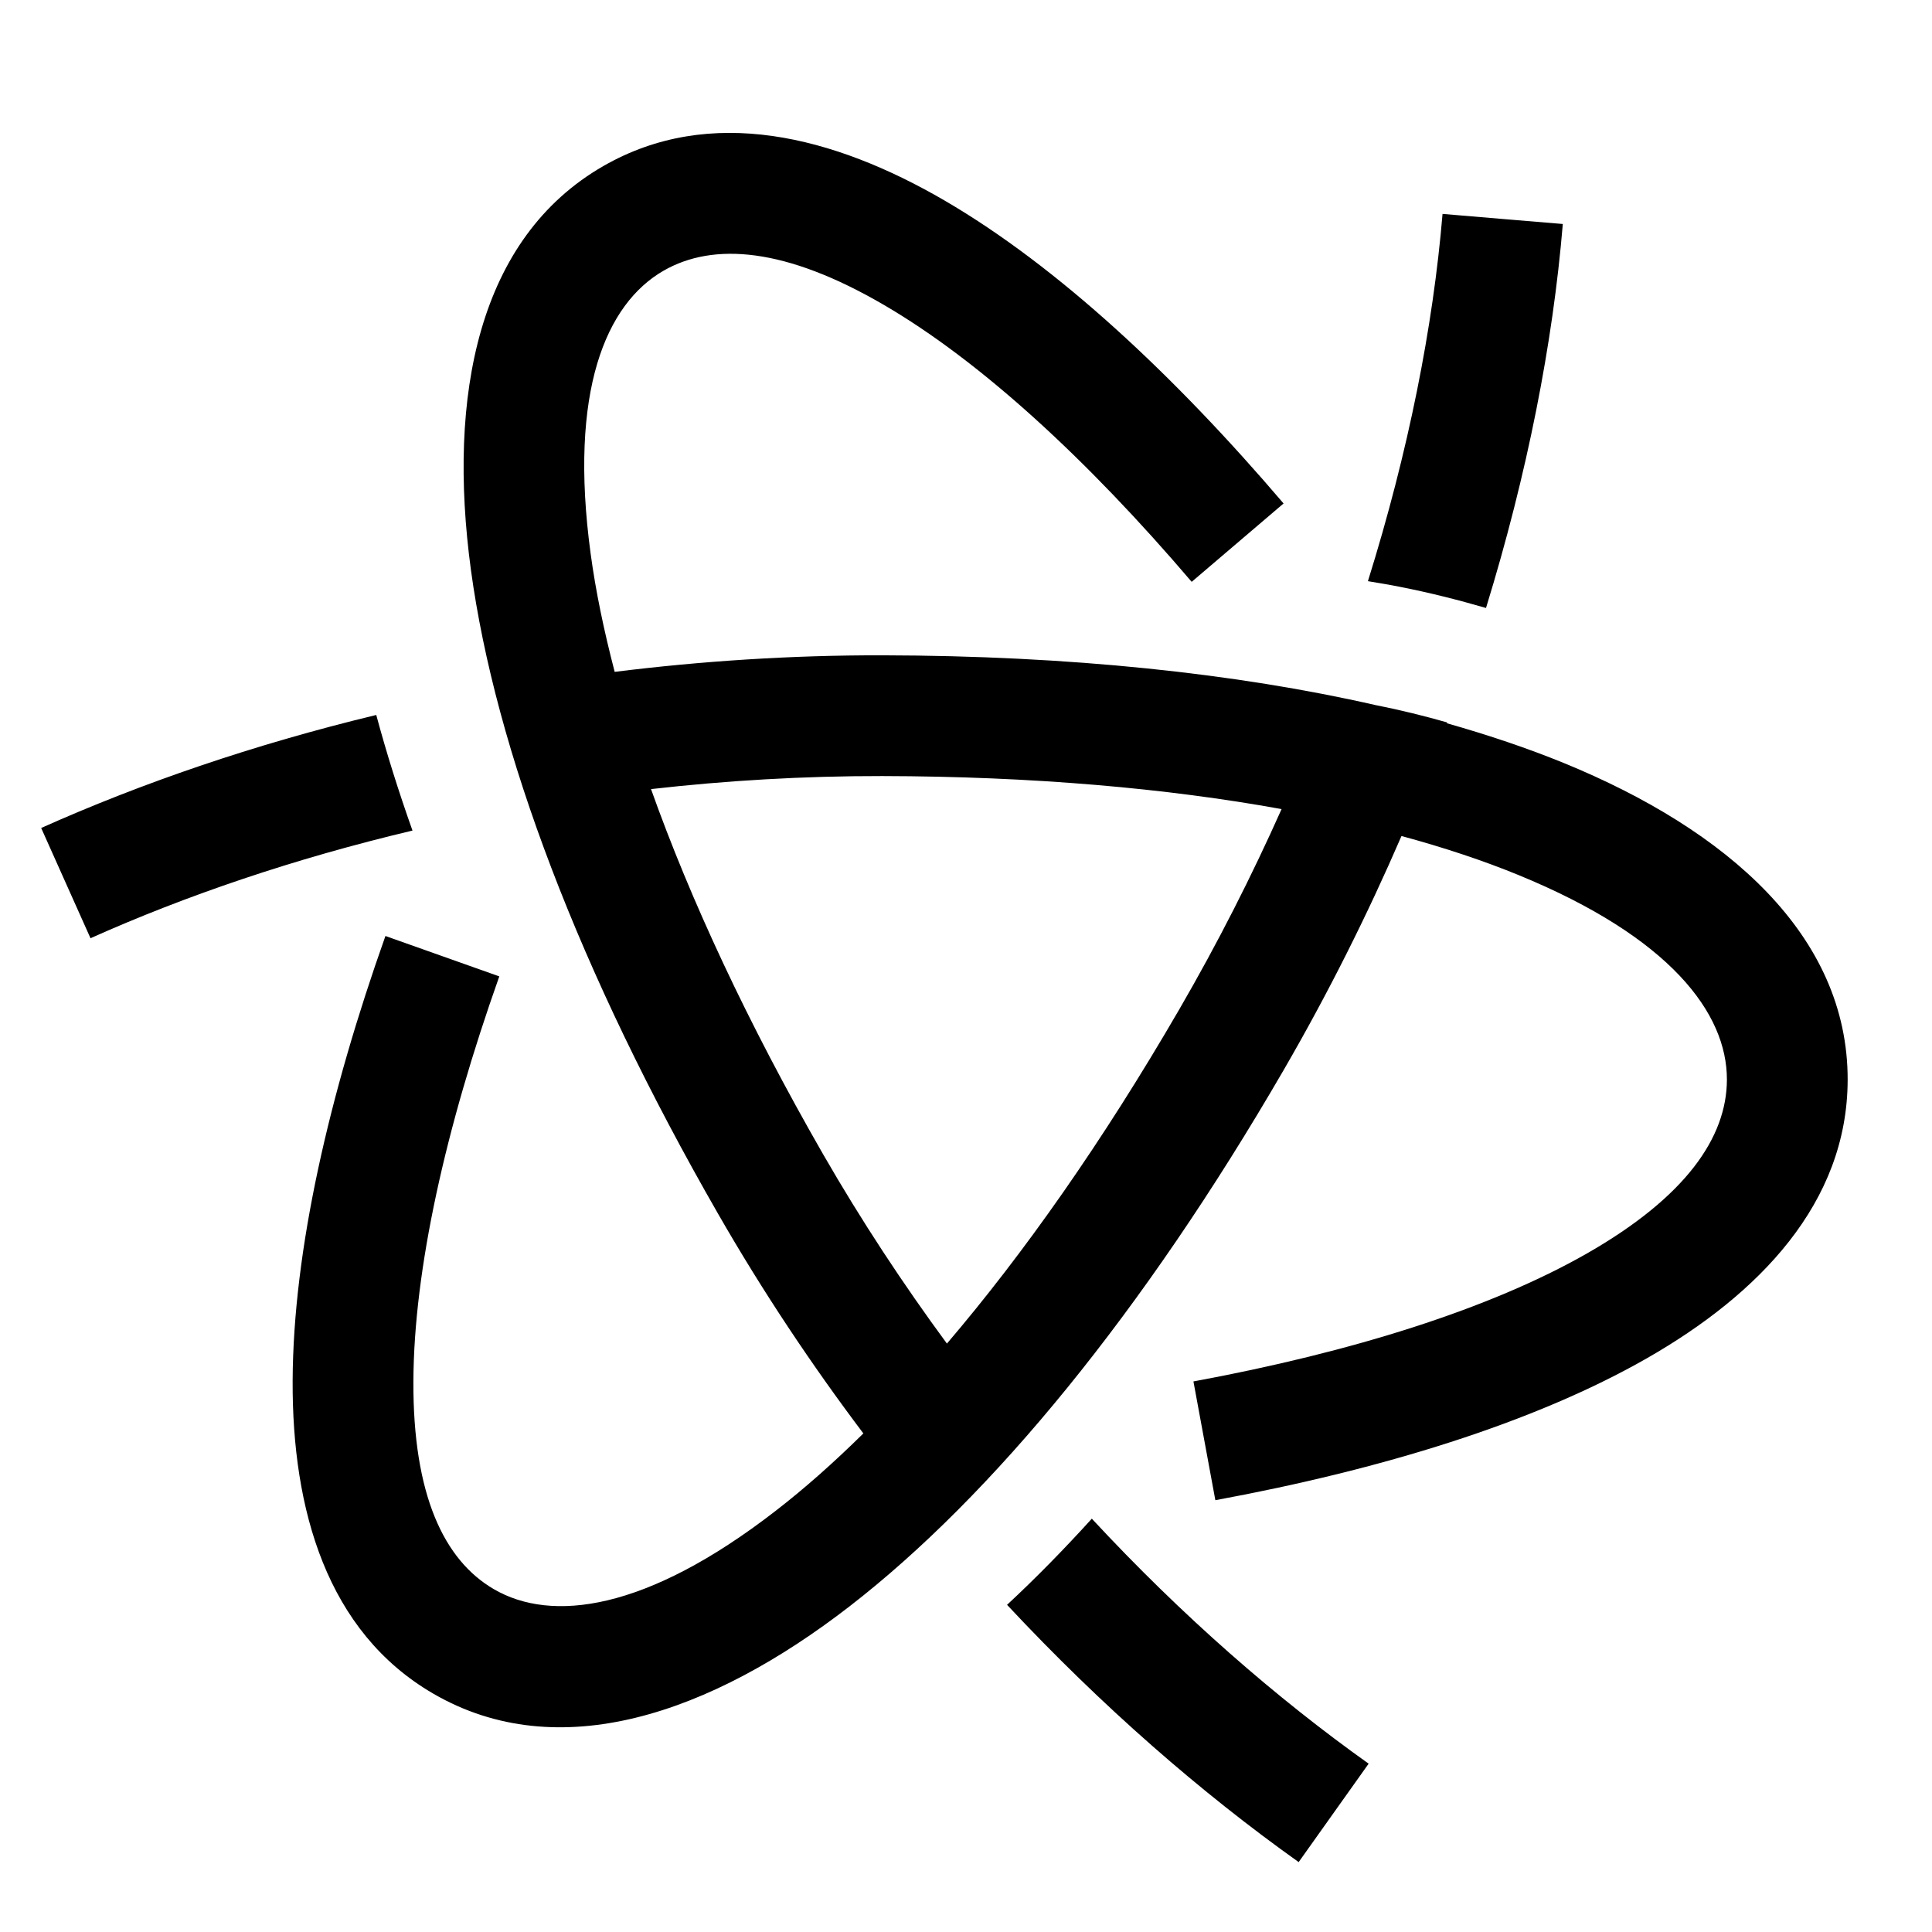
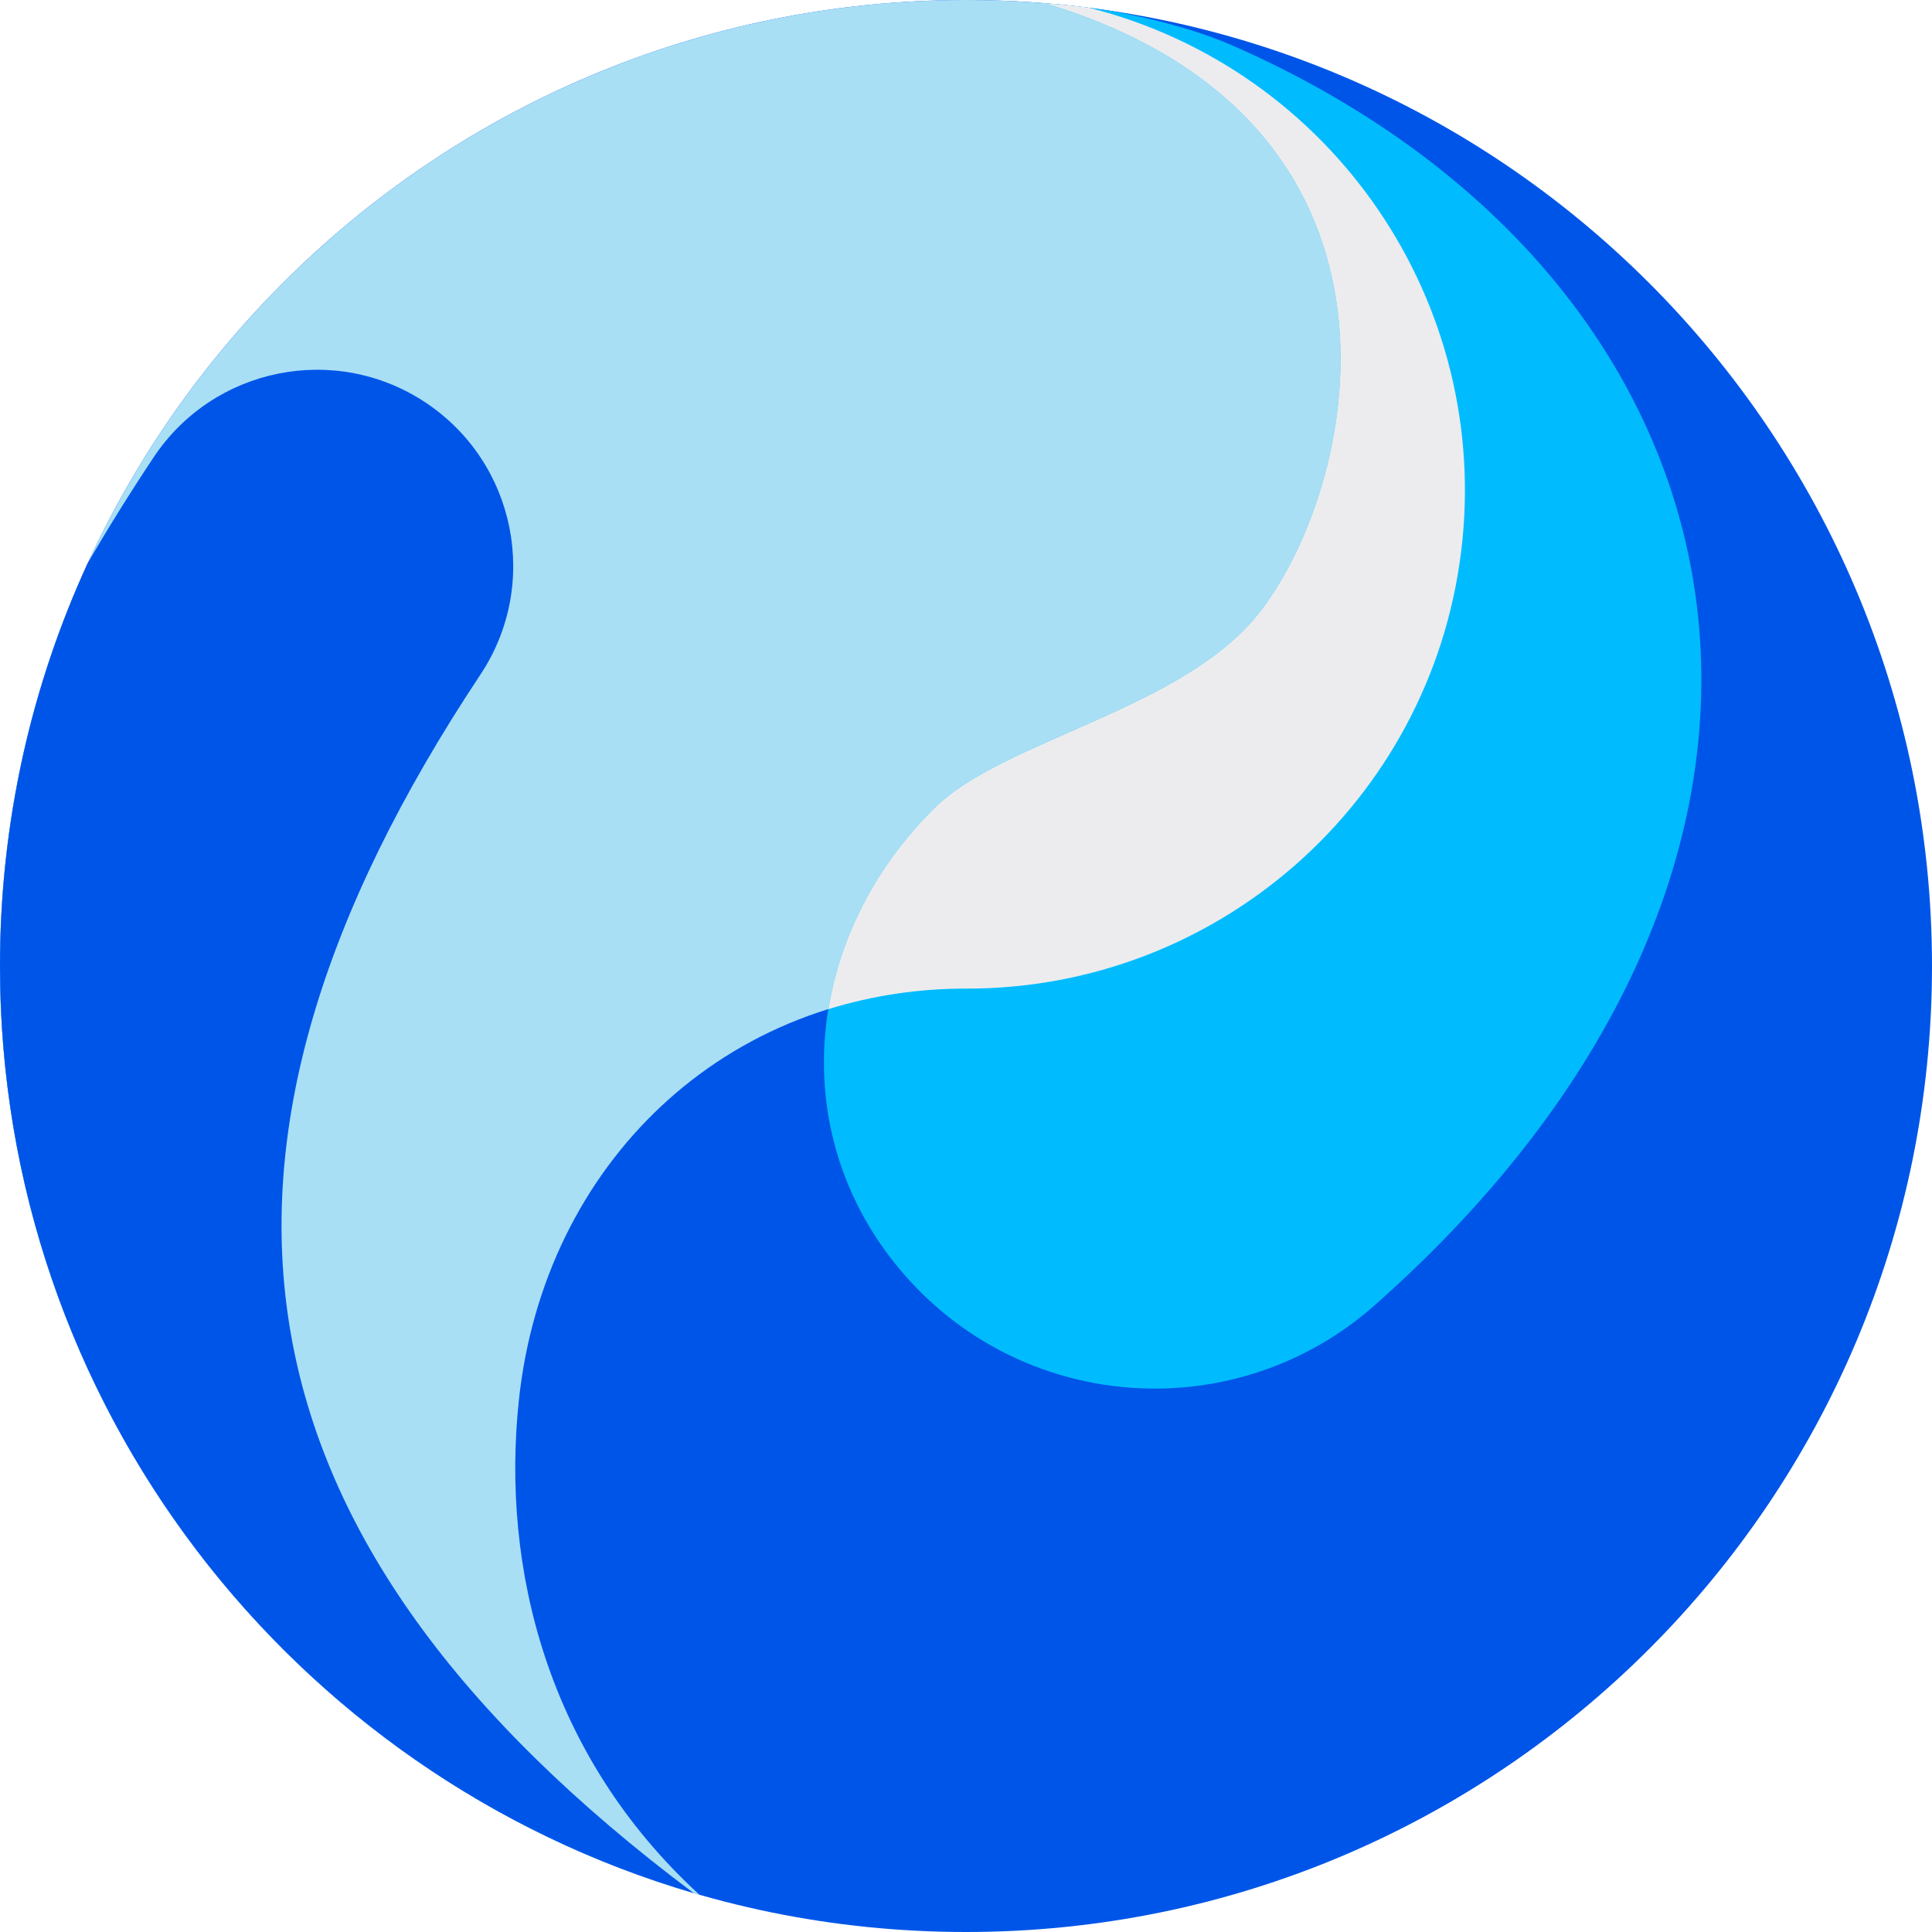
- <svg xmlns="http://www.w3.org/2000/svg" width="24" height="24" viewBox="0 0 32 32" fill="none">
-   <path fill-rule="evenodd" clip-rule="evenodd" d="M18.084 25.154C19.582 26.768 21.147 28.129 22.669 29.212L21.51 30.842C19.899 29.696 18.254 28.267 16.68 26.581C17.145 26.149 17.614 25.672 18.084 25.154ZM9.994 2.75C11.764 1.733 13.805 2.249 15.648 3.323C17.52 4.414 19.457 6.225 21.26 8.339L19.738 9.637C18.005 7.604 16.238 5.982 14.641 5.051C13.015 4.102 11.82 4.007 10.99 4.484C10.037 5.033 9.417 6.475 9.783 9.172C9.865 9.781 10 10.434 10.181 11.128C11.614 10.95 13.098 10.851 14.617 10.854C17.71 10.86 20.474 11.151 22.794 11.681L22.796 11.681C23.2 11.761 23.591 11.858 23.97 11.966C23.968 11.97 23.966 11.975 23.964 11.979C24.661 12.177 25.31 12.396 25.907 12.64C28.607 13.746 30.608 15.495 30.603 17.886C30.599 19.927 29.131 21.437 27.28 22.496C25.399 23.571 22.863 24.344 20.13 24.848L19.767 22.881C22.393 22.396 24.682 21.677 26.287 20.76C27.921 19.825 28.601 18.84 28.603 17.882C28.605 16.782 27.667 15.524 25.148 14.492C24.567 14.254 23.921 14.039 23.213 13.847C22.652 15.144 22.003 16.444 21.261 17.724C18.939 21.728 16.437 24.776 14.069 26.608C11.761 28.393 9.246 29.253 7.178 28.053C5.412 27.029 4.838 25.003 4.847 22.87C4.856 20.703 5.455 18.121 6.384 15.503L8.27 16.172C7.377 18.689 6.855 21.03 6.847 22.879C6.839 24.761 7.354 25.842 8.182 26.323C9.133 26.875 10.693 26.692 12.845 25.026C13.319 24.66 13.805 24.23 14.3 23.742C13.449 22.613 12.639 21.402 11.897 20.11C9.591 16.098 8.203 12.407 7.8 9.44C7.408 6.549 7.921 3.941 9.994 2.75ZM14.613 12.854C13.304 12.852 12.024 12.929 10.783 13.07C11.435 14.901 12.381 16.938 13.631 19.114C14.27 20.225 14.961 21.271 15.684 22.254C16.955 20.765 18.259 18.914 19.531 16.721C20.168 15.623 20.732 14.51 21.227 13.401C19.325 13.056 17.103 12.859 14.613 12.854ZM6.232 11.842C6.398 12.459 6.598 13.098 6.832 13.757C4.872 14.221 3.072 14.836 1.499 15.54L0.682 13.714C2.332 12.976 4.202 12.331 6.232 11.842ZM24.89 3.627L25.885 3.71C25.721 5.685 25.298 7.842 24.613 10.07C24.157 9.938 23.68 9.816 23.183 9.719C23.01 9.684 22.834 9.656 22.657 9.626C23.328 7.479 23.737 5.412 23.893 3.543L24.89 3.627Z" fill="currentColor" />
+ <svg xmlns="http://www.w3.org/2000/svg" height="1em" style="flex:none;line-height:1" viewBox="0 0 24 24" width="1em">
+   <circle cx="12" cy="12" fill="#0055E9" r="12" />
+   <path d="M12 0c.518 0 1.028.033 1.528.096A6.188 6.188 0 0112.12 12.28l-.12.001c-2.99 0-5.242 2.179-5.554 5.11-.223 2.086.353 4.412 2.242 6.146C3.672 22.1 0 17.479 0 12 0 5.373 5.373 0 12 0z" fill="#A8DFF5" />
+   <path d="M5.286 5a2.438 2.438 0 01.682 3.38c-3.962 5.966-3.215 10.743 2.648 15.136C3.636 22.056 0 17.452 0 12c0-1.787.39-3.482 1.09-5.006.253-.435.525-.872.817-1.311A2.438 2.438 0 015.286 5z" fill="#0055E9" />
+   <path d="M12.98.04c.272.021.543.053.81.093.583.106 1.117.254 1.538.44 6.638 2.927 8.07 10.052 1.748 15.642a4.125 4.125 0 01-5.822-.358c-1.51-1.706-1.3-4.184.357-5.822.858-.848 3.108-1.223 4.045-2.441 1.257-1.634 2.122-6.009-2.523-7.506L12.98.039z" fill="#00BCFF" />
+   <path d="M13.528.096A6.187 6.187 0 0112 12.281a5.75 5.75 0 00-1.71.255c.147-.905.595-1.784 1.321-2.501.858-.848 3.108-1.223 4.045-2.441 1.27-1.651 2.14-6.104-2.676-7.554.184.014.367.033.548.056z" fill="#ECECEE" />
</svg>
